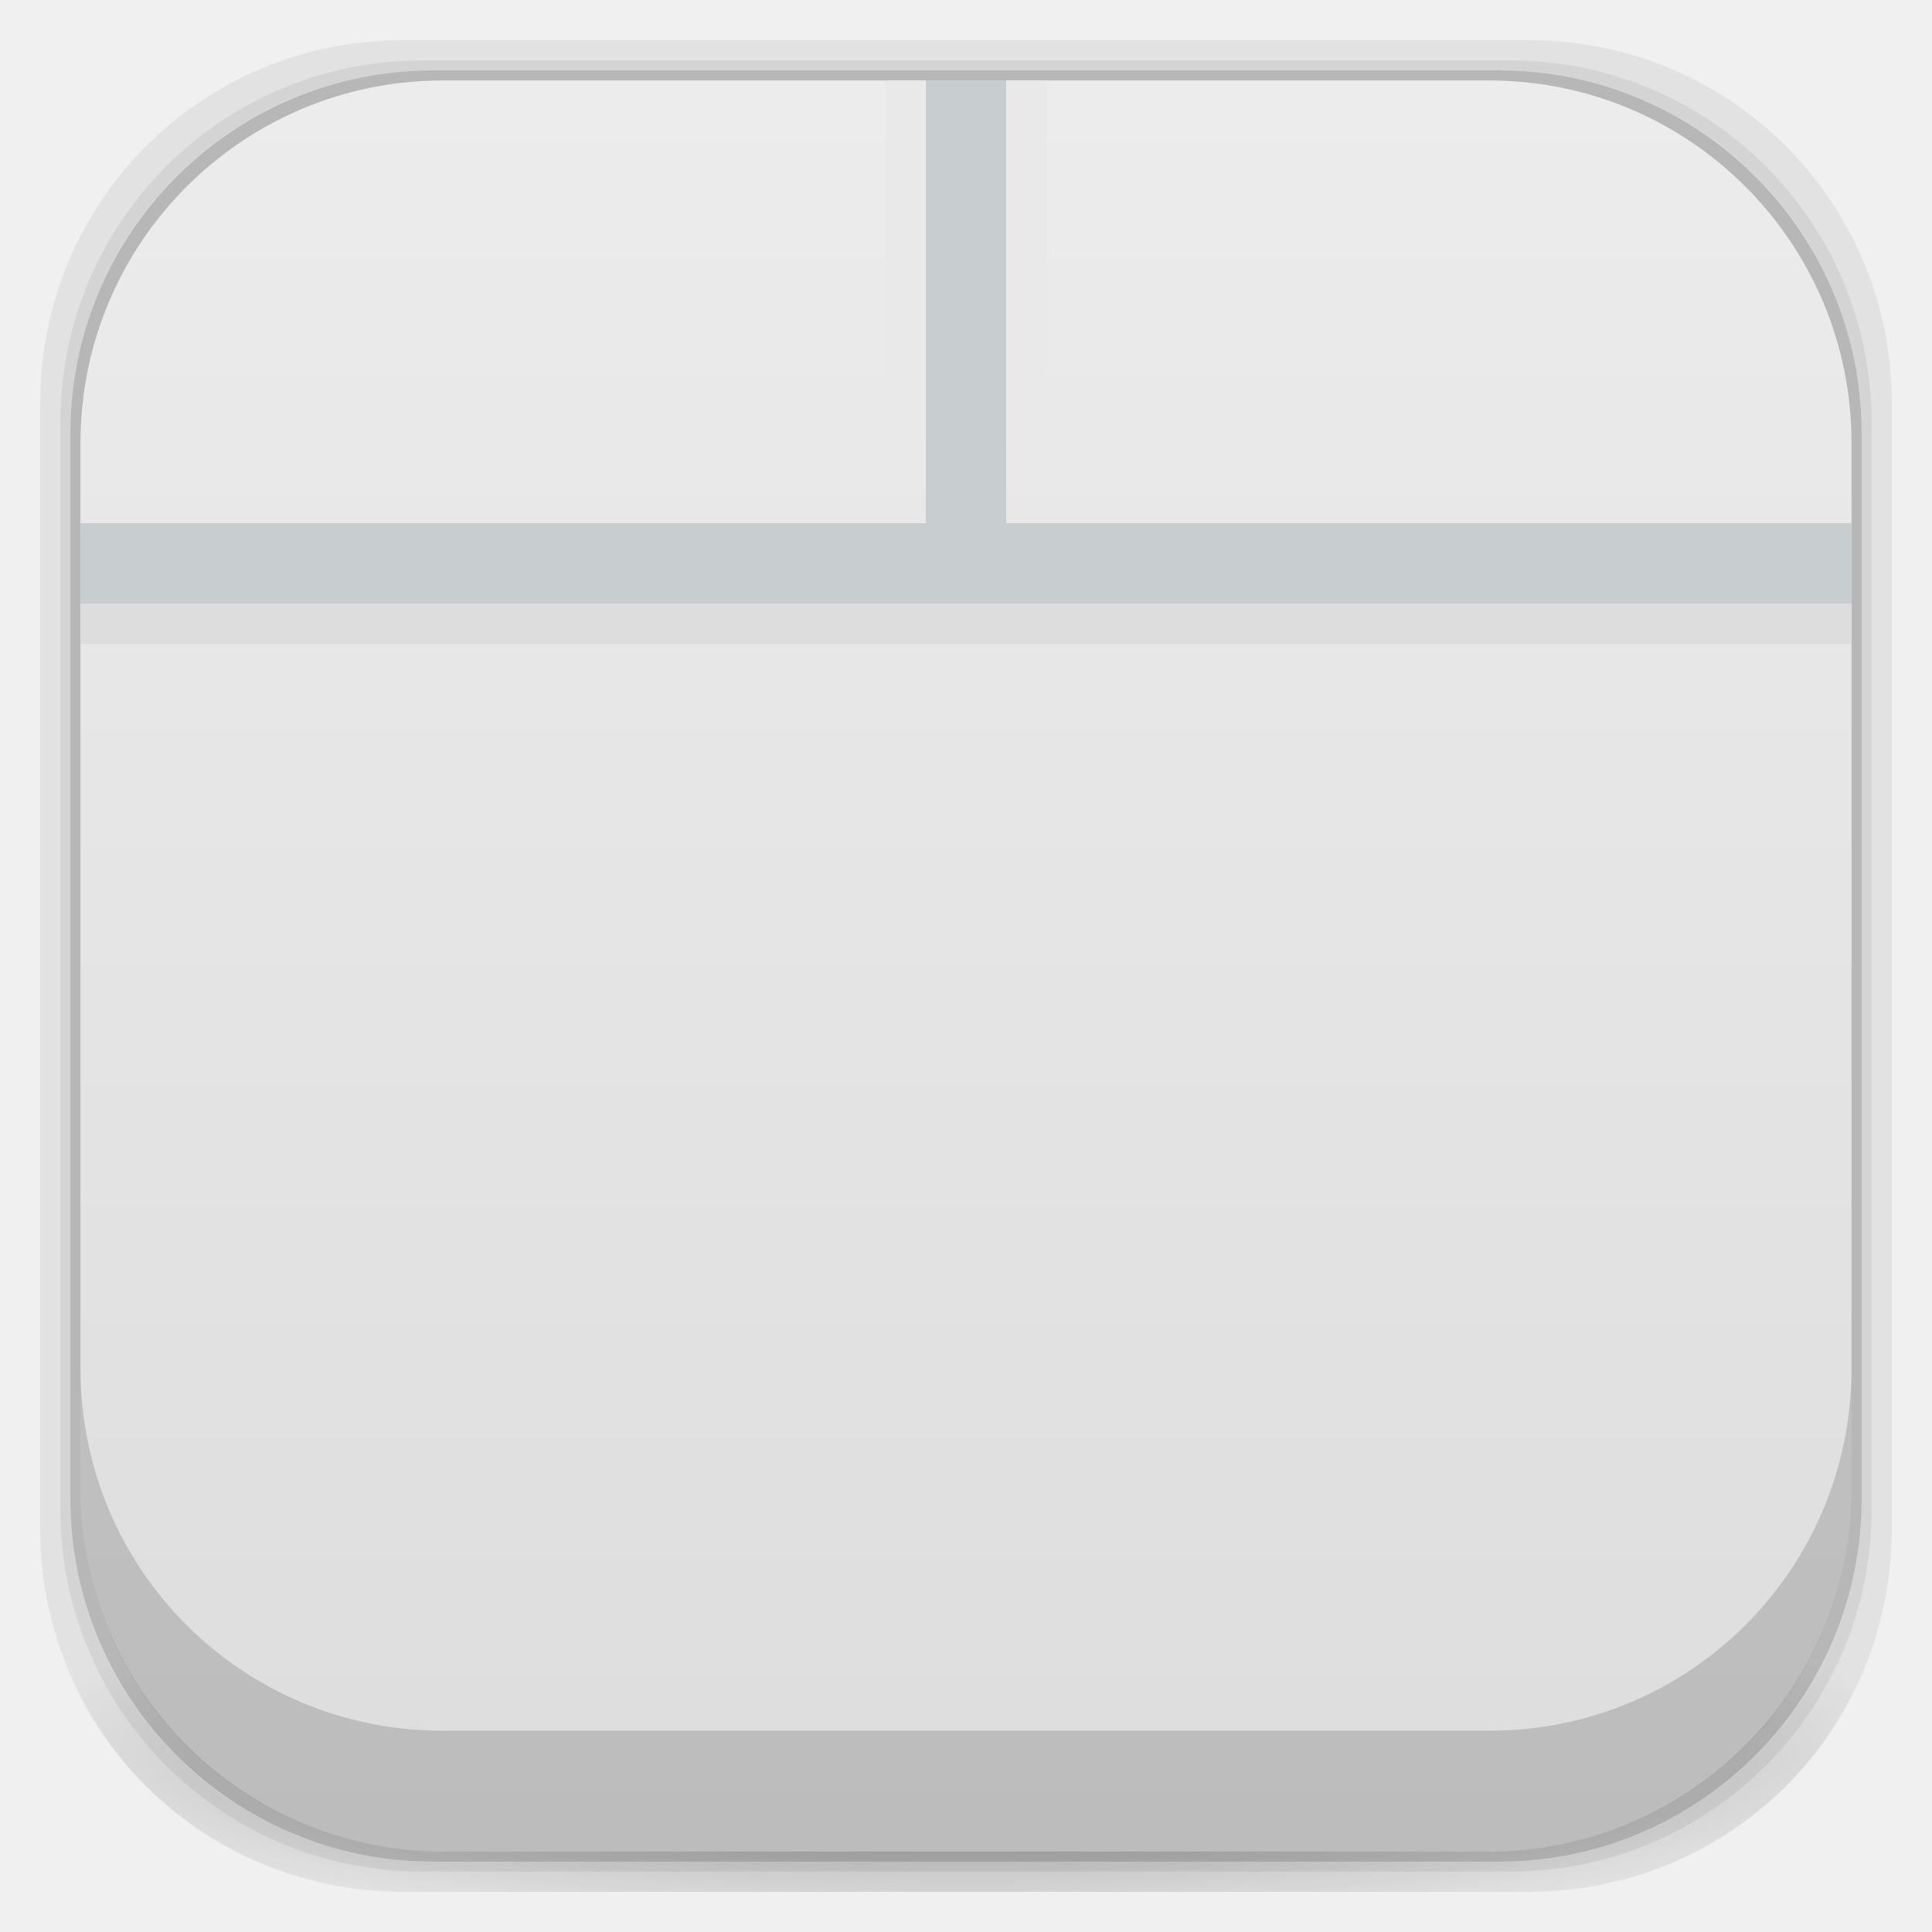
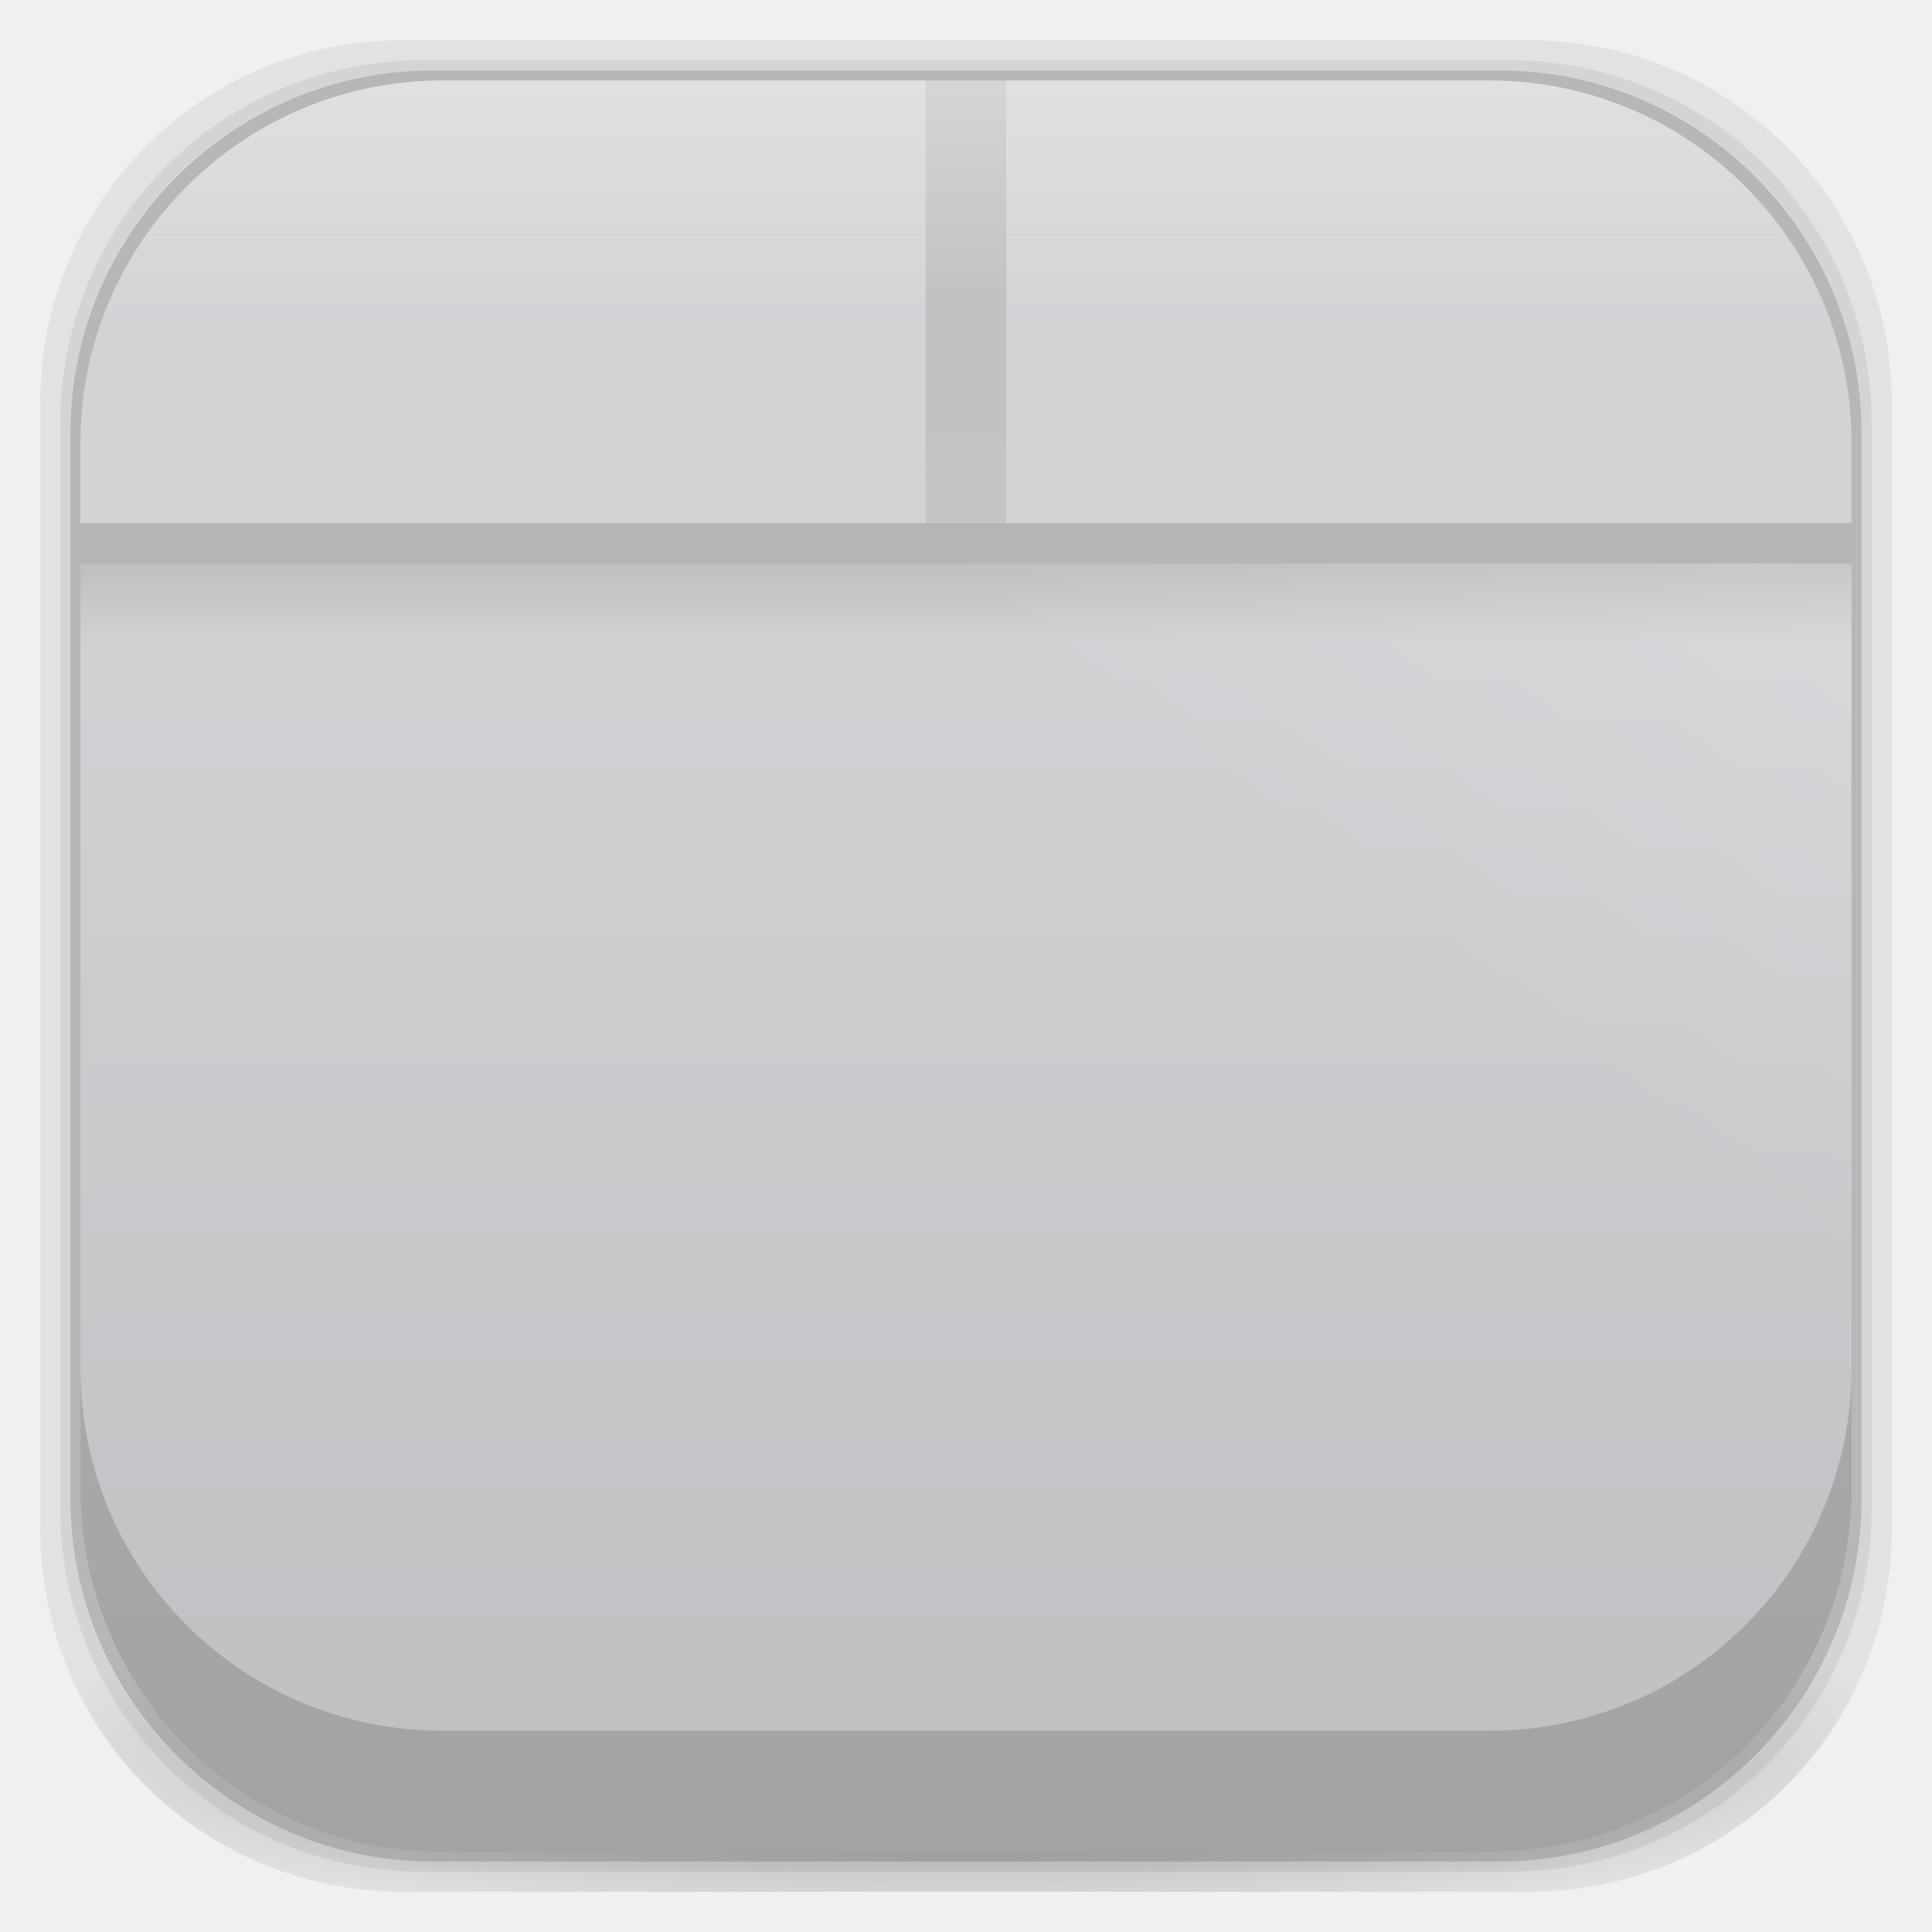
<svg xmlns="http://www.w3.org/2000/svg" xmlns:xlink="http://www.w3.org/1999/xlink" width="48" height="48" id="svg4230" version="1.1">
  <defs id="defs4232">
+     <linearGradient id="linearGradient4090">
+       <stop style="stop-color:#ffffff;stop-opacity:1;" offset="0" id="stop4092" />
+       <stop style="stop-color:#ffffff;stop-opacity:0;" offset="1" id="stop4094" />
+     </linearGradient>
+     <linearGradient id="linearGradient4044">
+       <stop style="stop-color:#8e8e8e;stop-opacity:0.784;" offset="0" id="stop4046" />
+       <stop style="stop-color:#8e8e8e;stop-opacity:0.498;" offset="1" id="stop4048" />
+     </linearGradient>
+     <linearGradient id="linearGradient4012">
+       <stop style="stop-color:#8e8e8e;stop-opacity:0.686;" offset="0" id="stop4015" />
+       <stop style="stop-color:#8e8e8e;stop-opacity:0;" offset="1" id="stop4017" />
+     </linearGradient>
+     <linearGradient id="linearGradient3911">
+       <stop id="stop3919" offset="0" style="stop-color:#dfe0e2;stop-opacity:1;" />
+       <stop style="stop-color:#dfe0e2;stop-opacity:0;" offset="1" id="stop3915" />
+     </linearGradient>
    <linearGradient id="linearGradient3974">
      <stop style="stop-color:#5a5a5c;stop-opacity:1;" offset="0" id="stop3976" />
      <stop style="stop-color:#404040;stop-opacity:1;" offset="1" id="stop3978" />
    </linearGradient>
    <linearGradient id="linearGradient3966">
      <stop style="stop-color:#4fccc4;stop-opacity:1;" offset="0" id="stop3968" />
      <stop style="stop-color:#3ab2ab;stop-opacity:1;" offset="1" id="stop3970" />
    </linearGradient>
    <linearGradient id="linearGradient3958">
      <stop style="stop-color:#e45555;stop-opacity:1;" offset="0" id="stop3960" />
      <stop style="stop-color:#ff6b6b;stop-opacity:1;" offset="1" id="stop3962" />
    </linearGradient>
    <linearGradient id="linearGradient3891">
      <stop style="stop-color:#f28131;stop-opacity:1;" offset="0" id="stop3893" />
      <stop style="stop-color:#f7941d;stop-opacity:1;" offset="1" id="stop3895" />
    </linearGradient>
    <linearGradient id="linearGradient4010">
      <stop style="stop-color:#4c3549;stop-opacity:1;" offset="0" id="stop4012" />
      <stop style="stop-color:#4c3549;stop-opacity:1;" offset="1" id="stop4014" />
    </linearGradient>
    <linearGradient id="linearGradient3955">
      <stop id="stop3957" offset="0" style="stop-color:#1c0f18;stop-opacity:1;" />
      <stop id="stop3959" offset="1" style="stop-color:#21111b;stop-opacity:1;" />
    </linearGradient>
    <linearGradient id="linearGradient3943">
      <stop style="stop-color:#c91822;stop-opacity:1;" offset="0" id="stop3945" />
      <stop style="stop-color:#f33040;stop-opacity:1;" offset="1" id="stop3947" />
    </linearGradient>
    <linearGradient id="linearGradient3874">
      <stop style="stop-color:#ea508d;stop-opacity:1;" offset="0" id="stop3876" />
      <stop style="stop-color:#e66296;stop-opacity:1;" offset="1" id="stop3878" />
    </linearGradient>
    <linearGradient id="linearGradient4026">
      <stop style="stop-color:#f1f1e9;stop-opacity:1;" offset="0" id="stop4028" />
      <stop style="stop-color:#f5f5ea;stop-opacity:1;" offset="1" id="stop4030" />
    </linearGradient>
    <linearGradient id="linearGradient4243">
      <stop style="stop-color:#000000;stop-opacity:1;" offset="0" id="stop4245" />
      <stop style="stop-color:#000000;stop-opacity:0;" offset="1" id="stop4247" />
    </linearGradient>
    <linearGradient id="linearGradient4216">
      <stop style="stop-color:#a0c4e6;stop-opacity:1;" offset="0" id="stop4218" />
      <stop style="stop-color:#d0e2f1;stop-opacity:1;" offset="1" id="stop4220" />
    </linearGradient>
    <linearGradient id="linearGradient4208">
      <stop style="stop-color:#70a3d6;stop-opacity:1;" offset="0" id="stop4210" />
      <stop style="stop-color:#88b6e1;stop-opacity:1;" offset="1" id="stop4212" />
    </linearGradient>
    <linearGradient id="linearGradient4200">
      <stop style="stop-color:#427dbe;stop-opacity:1;" offset="0" id="stop4202" />
      <stop style="stop-color:#739bd1;stop-opacity:1;" offset="1" id="stop4204" />
    </linearGradient>
    <linearGradient id="linearGradient4192">
      <stop style="stop-color:#4970a4;stop-opacity:1;" offset="0" id="stop4194" />
      <stop style="stop-color:#6090c0;stop-opacity:1;" offset="1" id="stop4196" />
    </linearGradient>
    <radialGradient xlink:href="#linearGradient3688-166-749-5-9-1" id="radialGradient4351" gradientUnits="userSpaceOnUse" gradientTransform="matrix(2.320171,0,0,0.4,28.61784,28.6)" cx="4.993" cy="43.5" fx="4.993" fy="43.5" r="2.5" />
    <linearGradient id="linearGradient3688-166-749-5-9-1">
      <stop id="stop2883-0-2-9" style="stop-color:#181818;stop-opacity:1" offset="0" />
      <stop id="stop2885-5-3-8" style="stop-color:#181818;stop-opacity:0" offset="1" />
    </linearGradient>
    <linearGradient id="linearGradient3688-464-309-8-9-4">
      <stop id="stop2889-9-9-1" style="stop-color:#181818;stop-opacity:1" offset="0" />
      <stop id="stop2891-4-2-9" style="stop-color:#181818;stop-opacity:0" offset="1" />
    </linearGradient>
    <linearGradient id="linearGradient3702-501-757-0-4-0">
      <stop id="stop2895-0-2-1" style="stop-color:#181818;stop-opacity:0" offset="0" />
      <stop id="stop2897-2-8-2" style="stop-color:#181818;stop-opacity:1" offset="0.5" />
      <stop id="stop2899-6-1-6" style="stop-color:#181818;stop-opacity:0" offset="1" />
    </linearGradient>
    <linearGradient id="linearGradient3811-3">
      <stop style="stop-color:#000000;stop-opacity:1;" offset="0" id="stop3813-0" />
      <stop style="stop-color:#000000;stop-opacity:0;" offset="1" id="stop3815-0" />
    </linearGradient>
    <clipPath id="clipPath-887332295">
      <g id="g3945" transform="translate(0,-1004.362)">
        <rect id="rect3947" fill="#1890d0" width="46" height="46" x="1" y="1005.36" rx="4" />
      </g>
    </clipPath>
    <clipPath id="clipPath-867792831">
      <g id="g3940" transform="translate(0,-1004.362)">
        <rect id="rect3942" fill="#1890d0" width="46" height="46" x="1" y="1005.36" rx="4" />
      </g>
    </clipPath>
    <linearGradient gradientTransform="translate(-47.99779,0.00221467)" gradientUnits="userSpaceOnUse" x2="47" x1="1" id="linearGradient3764">
      <stop id="stop3935" stop-opacity="1" stop-color="#e4e4e4" />
      <stop id="stop3937" stop-opacity="1" stop-color="#eee" offset="1" />
    </linearGradient>
    <radialGradient xlink:href="#linearGradient4243" id="radialGradient4274" gradientUnits="userSpaceOnUse" gradientTransform="matrix(1.043478,0,0,0.1956518,-1.04348,35.18481)" cx="24" cy="42.5" fx="24" fy="42.5" r="23" />
    <linearGradient xlink:href="#linearGradient4026" id="linearGradient4032" x1="-41.198" y1="1042.721" x2="-41.198" y2="1002.003" gradientUnits="userSpaceOnUse" />
    <linearGradient xlink:href="#linearGradient4026" id="linearGradient4078" gradientUnits="userSpaceOnUse" x1="-41.198" y1="1042.721" x2="-41.198" y2="1002.003" />
    <linearGradient xlink:href="#linearGradient4026" id="linearGradient4114" gradientUnits="userSpaceOnUse" x1="-41.198" y1="1042.721" x2="-41.198" y2="1002.003" />
    <linearGradient xlink:href="#linearGradient4026" id="linearGradient4150" gradientUnits="userSpaceOnUse" x1="-41.198" y1="1042.721" x2="-41.198" y2="1002.003" />
-     <linearGradient xlink:href="#linearGradient3068" id="linearGradient3880" x1="26" y1="46" x2="26" y2="2" gradientUnits="userSpaceOnUse" />
+     <linearGradient xlink:href="#linearGradient3068" id="linearGradient3880" x1="24" y1="46" x2="24" y2="10" gradientUnits="userSpaceOnUse" />
    <linearGradient y2="-7.778" x2="78.211" y1="33.778" x1="78.211" gradientTransform="matrix(0.8636363,0,0,0.8181818,-42.54545,1012.726)" gradientUnits="userSpaceOnUse" id="linearGradient3084" xlink:href="#linearGradient3068" />
    <linearGradient id="linearGradient3068">
-       <stop style="stop-color:#dddddd;stop-opacity:1;" offset="0" id="stop3070" />
-       <stop style="stop-color:#ececec;stop-opacity:1;" offset="1" id="stop3072" />
+       <stop style="stop-color:#9d9ca1;stop-opacity:1;" offset="0" id="stop3070" />
+       <stop style="stop-color:#bfbec3;stop-opacity:1;" offset="1" id="stop3072" />
    </linearGradient>
    <linearGradient xlink:href="#linearGradient3891" id="linearGradient3897" x1="-26.5" y1="33" x2="-26.5" y2="13" gradientUnits="userSpaceOnUse" />
    <linearGradient xlink:href="#linearGradient3891" id="linearGradient3907" gradientUnits="userSpaceOnUse" x1="-26.5" y1="33" x2="-26.5" y2="13" />
    <linearGradient xlink:href="#linearGradient3891" id="linearGradient3915" x1="-17" y1="33" x2="-17" y2="11" gradientUnits="userSpaceOnUse" />
+     <linearGradient xlink:href="#linearGradient3068-5" id="linearGradient3880-8" x1="24" y1="46" x2="24" y2="10" gradientUnits="userSpaceOnUse" />
+     <linearGradient id="linearGradient3068-5">
+       <stop style="stop-color:#9d9ca1;stop-opacity:1;" offset="0" id="stop3070-1" />
+       <stop style="stop-color:#bfbec3;stop-opacity:1;" offset="1" id="stop3072-5" />
+     </linearGradient>
+     <linearGradient xlink:href="#linearGradient3068-9" id="linearGradient3880-6" x1="24" y1="46" x2="24" y2="10" gradientUnits="userSpaceOnUse" />
+     <linearGradient id="linearGradient3068-9">
+       <stop style="stop-color:#9d9ca1;stop-opacity:1;" offset="0" id="stop3070-7" />
+       <stop style="stop-color:#bfbec3;stop-opacity:1;" offset="1" id="stop3072-6" />
+     </linearGradient>
+     <linearGradient xlink:href="#linearGradient3911" id="linearGradient4008" gradientUnits="userSpaceOnUse" gradientTransform="matrix(1.280325,0,0,1.799983,-6.727793,-1812.435)" x1="24" y1="1008.029" x2="24" y2="1011.362" />
+     <linearGradient xlink:href="#linearGradient4012" id="linearGradient4019" x1="24" y1="1018.362" x2="24" y2="1020.362" gradientUnits="userSpaceOnUse" />
+     <linearGradient xlink:href="#linearGradient4044" id="linearGradient4050" x1="24" y1="1006.362" x2="24" y2="1017.362" gradientUnits="userSpaceOnUse" />
+     <linearGradient xlink:href="#linearGradient3068-98" id="linearGradient3880-1" x1="24" y1="46" x2="24" y2="10" gradientUnits="userSpaceOnUse" />
+     <linearGradient id="linearGradient3068-98">
+       <stop style="stop-color:#9d9ca1;stop-opacity:1;" offset="0" id="stop3070-3" />
+       <stop style="stop-color:#bfbec3;stop-opacity:1;" offset="1" id="stop3072-8" />
+     </linearGradient>
+     <linearGradient xlink:href="#linearGradient4090" id="linearGradient4096" x1="46" y1="14" x2="37" y2="26" gradientUnits="userSpaceOnUse" />
  </defs>
  <g id="layer3" style="display:inline">
    <path style="opacity:0.06;fill:#000000;fill-opacity:1;stroke:none" d="M 10,1 C 5.014,1 1,5.014 1,10 l 0,28 c 0,4.986 4.014,9 9,9 l 28,0 c 4.986,0 9,-4.014 9,-9 L 47,10 C 47,5.014 42.986,1 38,1 L 10,1 z m 0.5,0.5 27,0 c 4.986,0 9,4.014 9,9 l 0,27 c 0,4.986 -4.014,9 -9,9 l -27,0 c -4.986,0 -9,-4.014 -9,-9 l 0,-27 c 0,-4.986 4.014,-9 9,-9 z" id="rect3829" />
    <path style="opacity:0.12;fill:#000000;fill-opacity:1;stroke:none" d="m 10.5,1.5 c -4.986,0 -9,4.014 -9,9 l 0,27 c 0,4.986 4.014,9 9,9 l 27,0 c 4.986,0 9,-4.014 9,-9 l 0,-27 c 0,-4.986 -4.014,-9 -9,-9 l -27,0 z m 0.25,0.25 26.5,0 c 4.986,0 9,4.014 9,9 l 0,26.5 c 0,4.986 -4.014,9 -9,9 l -26.5,0 c -4.986,0 -9,-4.014 -9,-9 l 0,-26.5 c 0,-4.986 4.014,-9 9,-9 z" id="rect3827" />
    <rect style="opacity:0.24;fill:#000000;fill-opacity:1;stroke:none" id="rect3038-4" width="44.5" height="44.5" x="1.75" y="1.75" ry="9" rx="9" />
  </g>
  <g id="layer6" style="display:inline">
    <path style="opacity:0.3;fill:url(#radialGradient4274);fill-opacity:1;stroke:none" d="M 1.031,39 C 1.519,43.519 5.347,47 10,47 l 28,0 c 4.653,0 8.481,-3.481 8.969,-8 l -45.938,0 z" id="rect4241" />
  </g>
  <g id="layer2" style="display:inline">
    <rect style="fill:url(#linearGradient3880);fill-opacity:1;stroke:none" id="rect3038" width="44" height="44" x="2" y="2" ry="9" rx="9" />
-     <rect style="text-decoration:none;color:#000000;fill:#c8cdd0;fill-opacity:1;fill-rule:nonzero;stroke:none;visibility:visible;display:inline;overflow:visible;enable-background:accumulate" id="rect4253" width="44" height="2" x="2" y="13" rx="0" ry="0" />
-     <rect style="text-decoration:none;color:#000000;fill:#c8cdd0;fill-opacity:1;fill-rule:nonzero;stroke:none;visibility:visible;display:inline;overflow:visible;enable-background:accumulate" id="rect4255" width="2" height="12" x="23" y="2" />
-     <rect style="text-decoration:none;color:#000000;fill:#dddddd;fill-opacity:1;fill-rule:nonzero;stroke:none;visibility:visible;display:inline;overflow:visible;enable-background:accumulate" id="rect4267" width="44" height="1" x="2" y="15" ry="0.5" rx="0" />
-     <rect style="color:#000000;text-decoration:none;text-decoration-line:none;text-decoration-style:solid;text-decoration-color:#000000;clip-rule:nonzero;display:inline;overflow:visible;visibility:visible;opacity:1;isolation:auto;mix-blend-mode:normal;color-interpolation:sRGB;color-interpolation-filters:linearRGB;solid-color:#000000;solid-opacity:1;fill:#e9e9e9;fill-opacity:1;fill-rule:nonzero;stroke:none;stroke-width:1;stroke-linecap:butt;stroke-linejoin:miter;stroke-miterlimit:4;stroke-dasharray:none;stroke-dashoffset:0;stroke-opacity:1;color-rendering:auto;image-rendering:auto;shape-rendering:auto;text-rendering:auto;enable-background:accumulate" id="rect4269" width="1" height="9" x="22" y="2" ry="0" />
-     <rect style="color:#000000;text-decoration:none;text-decoration-line:none;text-decoration-style:solid;text-decoration-color:#000000;clip-rule:nonzero;display:inline;overflow:visible;visibility:visible;opacity:1;isolation:auto;mix-blend-mode:normal;color-interpolation:sRGB;color-interpolation-filters:linearRGB;solid-color:#000000;solid-opacity:1;fill:#e9e9e9;fill-opacity:1;fill-rule:nonzero;stroke:none;stroke-width:1;stroke-linecap:butt;stroke-linejoin:miter;stroke-miterlimit:4;stroke-dasharray:none;stroke-dashoffset:0;stroke-opacity:1;color-rendering:auto;image-rendering:auto;shape-rendering:auto;text-rendering:auto;enable-background:accumulate" id="rect4271" width="1" height="9" x="25" y="2" />
  </g>
-   <g id="layer1" transform="translate(0,-1004.362)" style="display:inline" />
+   <g id="layer1" transform="translate(0,-1004.362)" style="display:inline">
+     <path style="fill:#bbbcc0;fill-opacity:1;stroke:none" d="M 11 2 C 6.014 2 2 6.014 2 11 L 2 13 L 46 13 L 46 11 C 46 6.014 41.986 2 37 2 L 11 2 z " transform="translate(0,1004.362)" id="rect4000" />
+     <rect style="text-decoration:none;color:#000000;fill:url(#linearGradient4050);fill-opacity:1;fill-rule:nonzero;stroke:none;visibility:visible;display:inline;overflow:visible;enable-background:accumulate;opacity:1" id="rect4255" width="2" height="12" x="23" y="1006.362" />
+     <rect style="text-decoration:none;color:#000000;fill:#8e8e8e;fill-opacity:1;fill-rule:nonzero;stroke:none;visibility:visible;display:inline;overflow:visible;enable-background:accumulate" id="rect4253" width="44" height="1" x="2" y="1017.362" rx="0" ry="0" />
+     <path style="fill:url(#linearGradient4008);fill-opacity:1;stroke:none;opacity:0.55" d="M 11 2 C 7.069 2 3.763 4.501 2.531 8 L 45.469 8 C 44.237 4.501 40.931 2 37 2 L 11 2 z " transform="translate(0,1004.362)" id="rect3909" />
+     <rect ry="0" rx="0" y="1018.362" x="2" height="2" width="44" id="rect4010" style="text-decoration:none;color:#000000;fill:url(#linearGradient4019);fill-opacity:1;fill-rule:nonzero;stroke:none;visibility:visible;display:inline;overflow:visible;enable-background:accumulate" />
+     <path style="fill:url(#linearGradient4096);stroke:none;stroke-width:1px;stroke-linecap:butt;stroke-linejoin:miter;stroke-opacity:1;fill-opacity:1;opacity:0.15" d="m 24,14 c 0,0 22,17 22,17 l 0,-17 z" id="path4088" transform="translate(0,1004.362)" />
+     <rect rx="9" ry="9" y="1006.362" x="2" height="44" width="44" id="rect4052" style="opacity:0.35;fill:#ffffff;fill-opacity:1;stroke:none;display:inline" />
+   </g>
  <g id="layer4" style="display:inline">
    <path style="opacity:0.15;fill:#000000;fill-opacity:1;stroke:none" d="m 2,34 0,3 c 0,4.986 4.014,9 9,9 l 26,0 c 4.986,0 9,-4.014 9,-9 l 0,-3 c 0,4.986 -4.014,9 -9,9 L 11,43 C 6.014,43 2,38.986 2,34 z" id="rect3038-42" />
  </g>
  <g id="layer7" style="display:none">
    <rect rx="9" ry="9" y="2" x="2" height="44" width="44" id="rect4169" style="fill:#abe1ad;fill-opacity:1;stroke:none;display:inline" />
  </g>
</svg>
